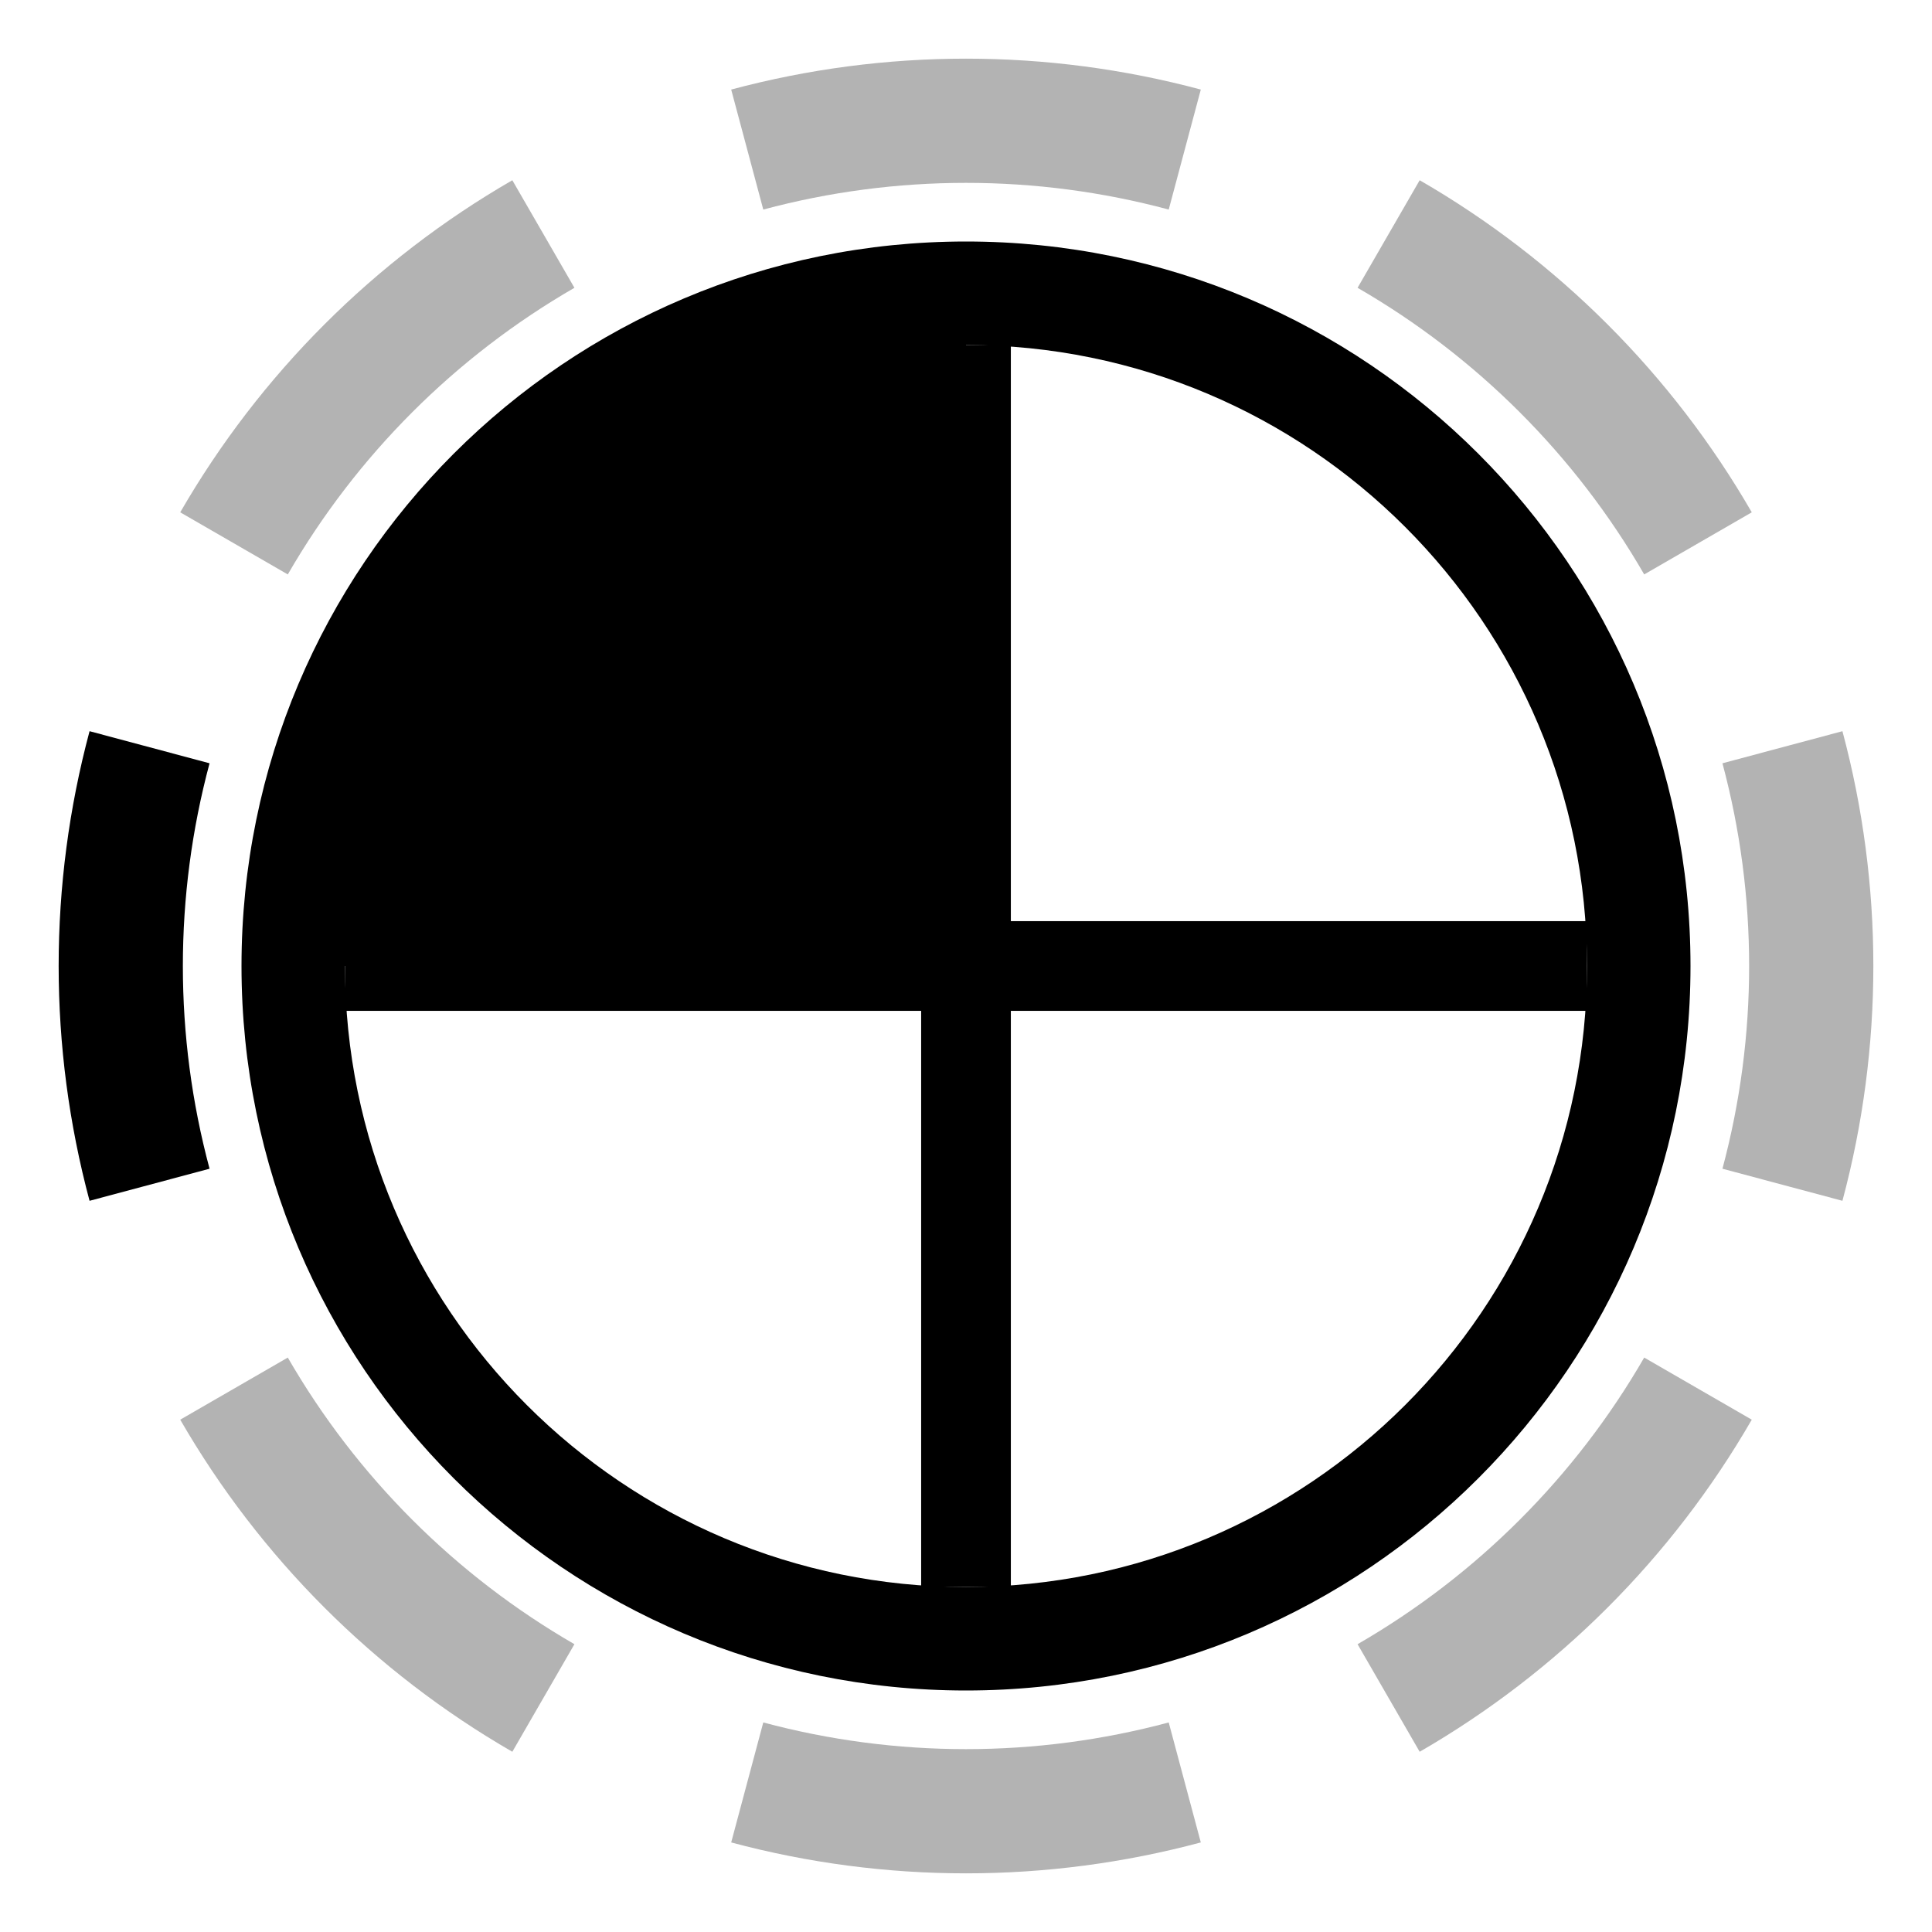
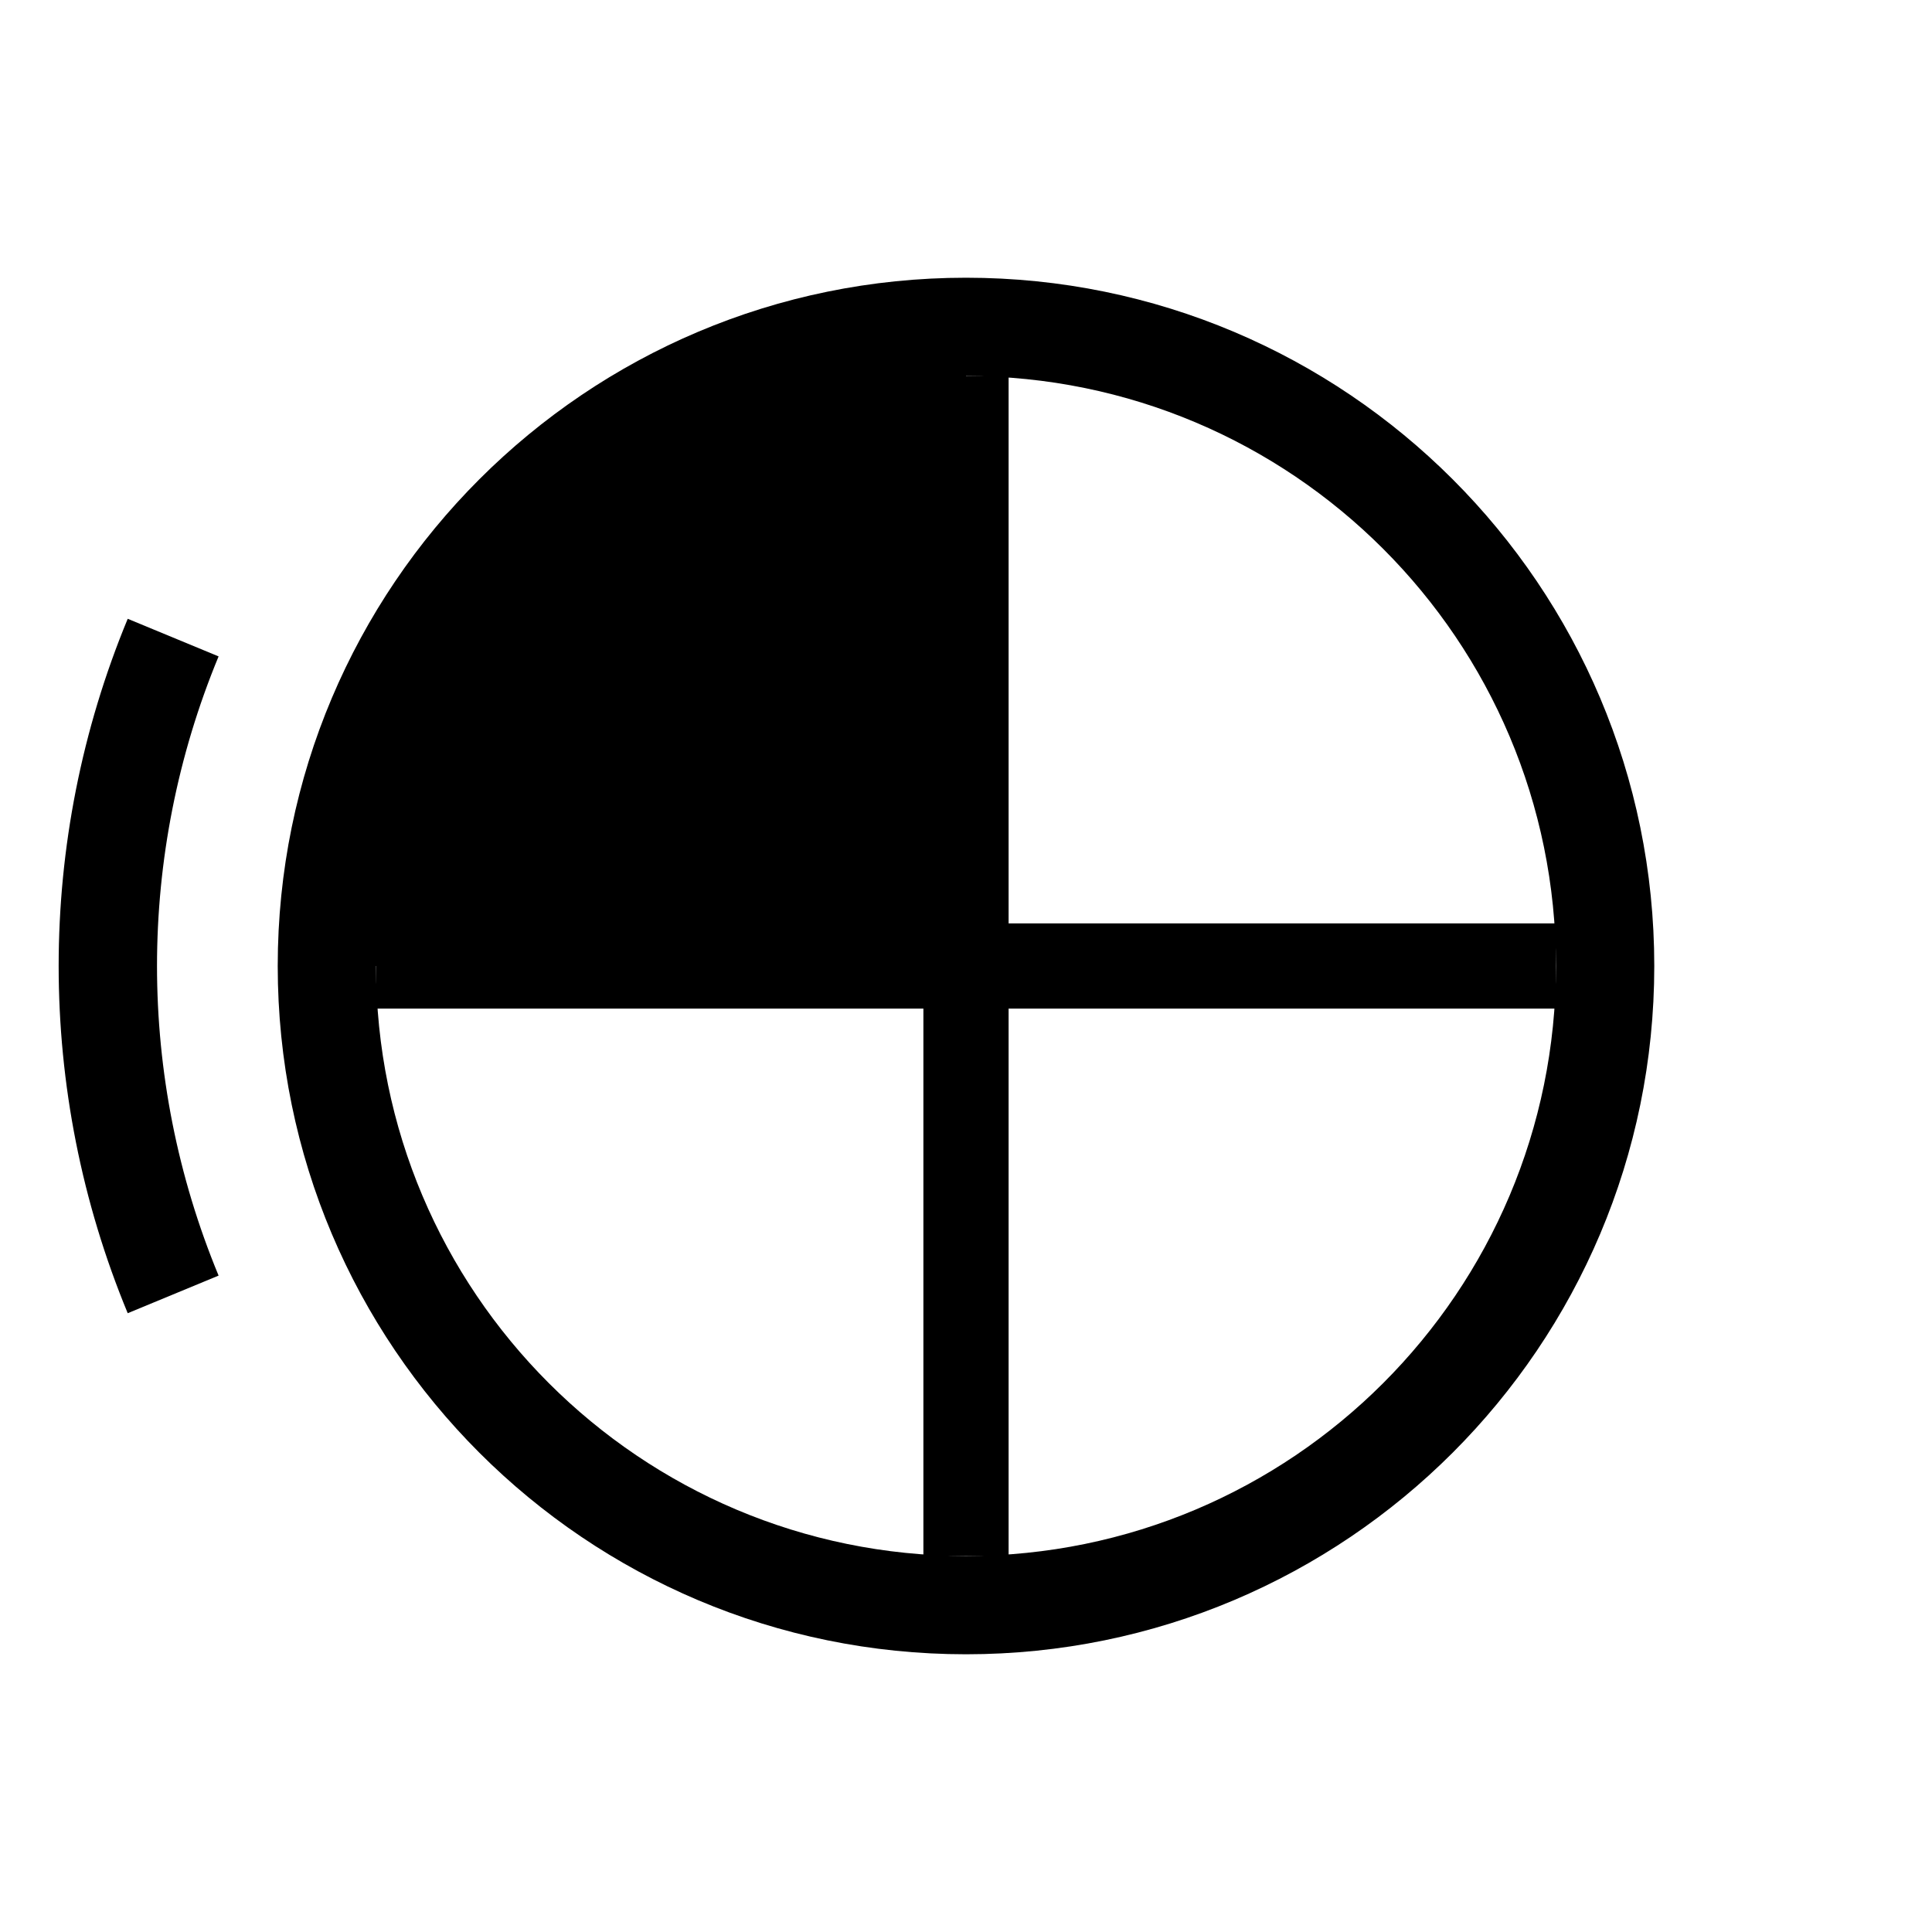
<svg xmlns="http://www.w3.org/2000/svg" width="28" height="28" viewBox="0 0 28 28">
-   <g transform="translate(2 2)">
+   <g transform="translate(2.6 2.6) scale(0.95)">
    <path id="pixel-2" class="success" d="M12 12 L2.8 12 A9.2 9.2 0 0 1 12 2.8 Z" />
    <path id="grid-vertical" class="success" d="M11.35 3 H12.65 V21 H11.35 Z" />
    <path id="grid-horizontal" class="success" d="M3 11.35 H21 V12.65 H3 Z" />
    <path id="outer-ring" class="success" fill-rule="evenodd" d="M12 1.5 A10.5 10.5 0 1 1 12 22.5 A10.5 10.5 0 1 1 12 1.5 Z M12 3 A9 9 0 1 0 12 21 A9 9 0 1 0 12 3 Z" />
  </g>
-   <path id="direction-north" class="success" opacity="0.30" d="M10.597 1.298 A13.15 13.15 0 0 1 17.403 1.298 L16.938 3.037 A11.35 11.35 0 0 0 11.062 3.037 Z" />
-   <path id="direction-north-east" class="success" opacity="0.30" d="M20.575 2.612 A13.15 13.15 0 0 1 25.388 7.425 L23.829 8.325 A11.35 11.35 0 0 0 19.675 4.171 Z" />
-   <path id="direction-east" class="success" opacity="0.30" d="M26.702 10.597 A13.15 13.15 0 0 1 26.702 17.403 L24.963 16.938 A11.35 11.35 0 0 0 24.963 11.062 Z" />
-   <path id="direction-south-east" class="success" opacity="0.30" d="M25.388 20.575 A13.15 13.15 0 0 1 20.575 25.388 L19.675 23.829 A11.35 11.35 0 0 0 23.829 19.675 Z" />
-   <path id="direction-south" class="success" opacity="0.30" d="M17.403 26.702 A13.15 13.15 0 0 1 10.597 26.702 L11.062 24.963 A11.35 11.35 0 0 0 16.938 24.963 Z" />
-   <path id="direction-south-west" class="success" opacity="0.30" d="M7.425 25.388 A13.15 13.15 0 0 1 2.612 20.575 L4.171 19.675 A11.35 11.35 0 0 0 8.325 23.829 Z" />
-   <path id="direction-west" class="success" opacity="1" d="M1.298 17.403 A13.15 13.15 0 0 1 1.298 10.597 L3.037 11.062 A11.35 11.35 0 0 0 3.037 16.938 Z" />
-   <path id="direction-north-west" class="success" opacity="0.30" d="M2.612 7.425 A13.15 13.15 0 0 1 7.425 2.612 L8.325 4.171 A11.35 11.35 0 0 0 4.171 8.325 Z" />
+   <path id="direction-west" class="success" d="M1.851 19.032 A13.15 13.15 0 0 1 1.851 8.968 L3.168 9.513 A11.725 11.725 0 0 0 3.168 18.487 Z" />
</svg>
